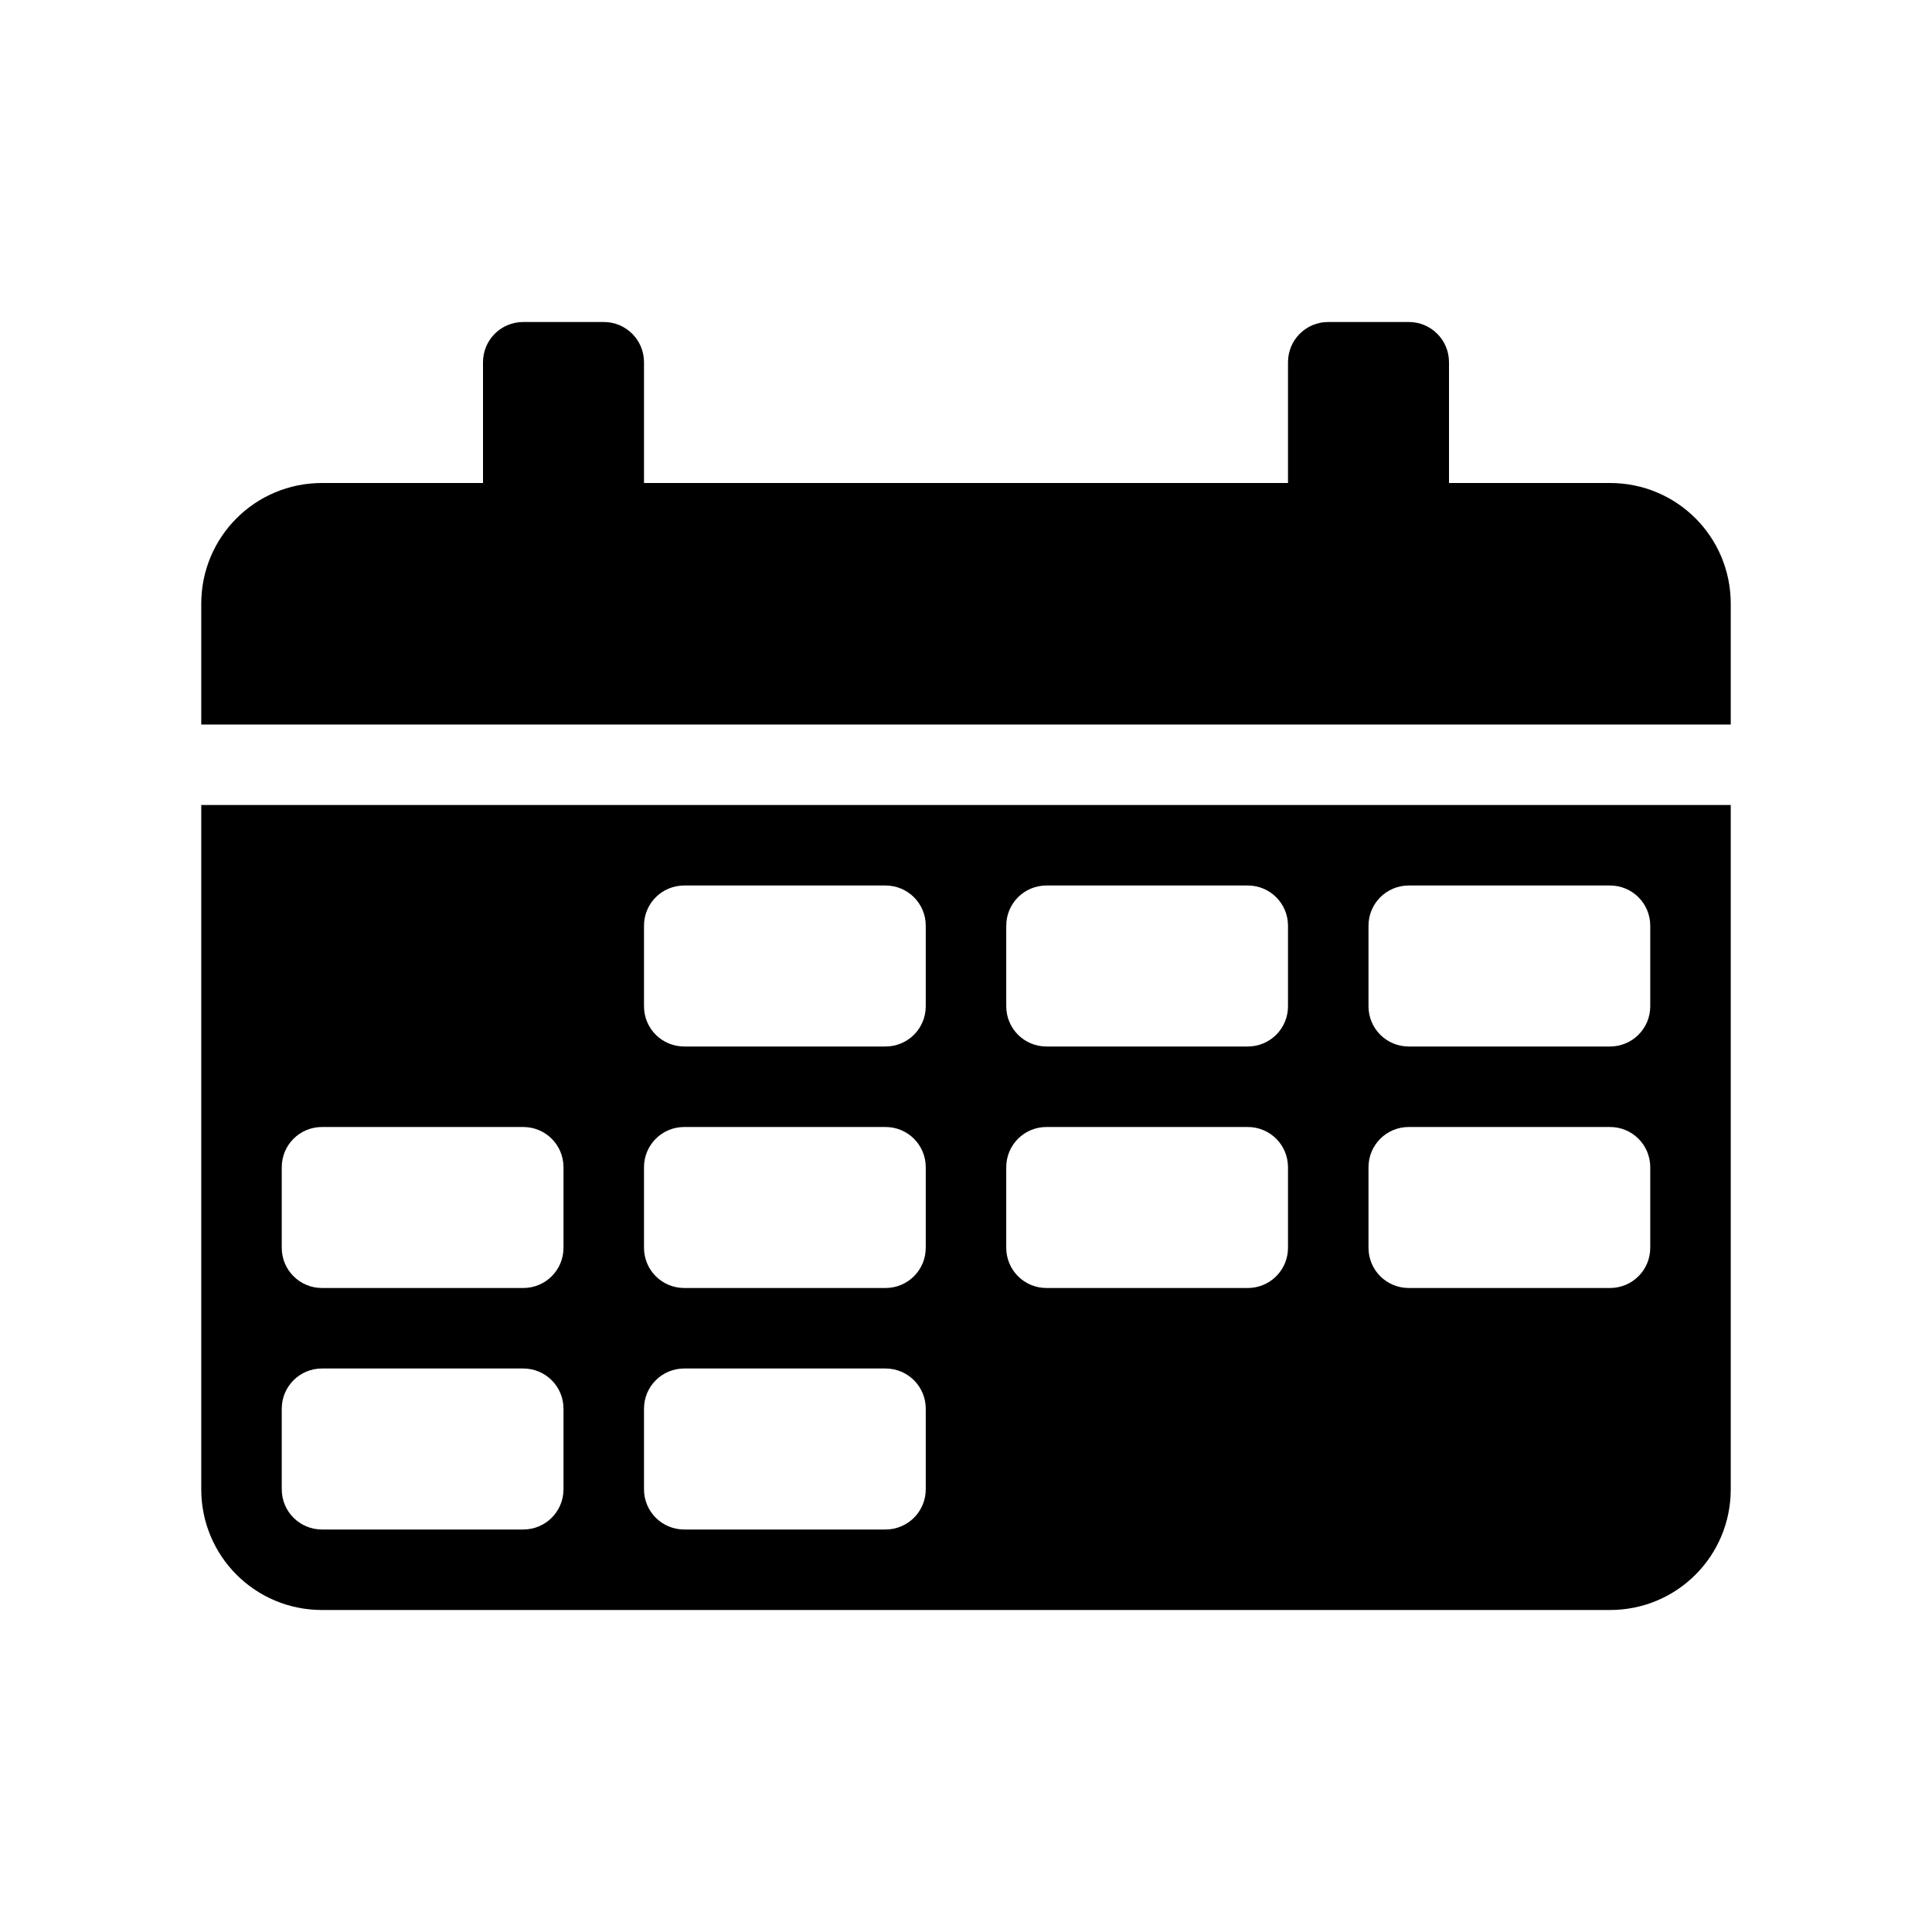
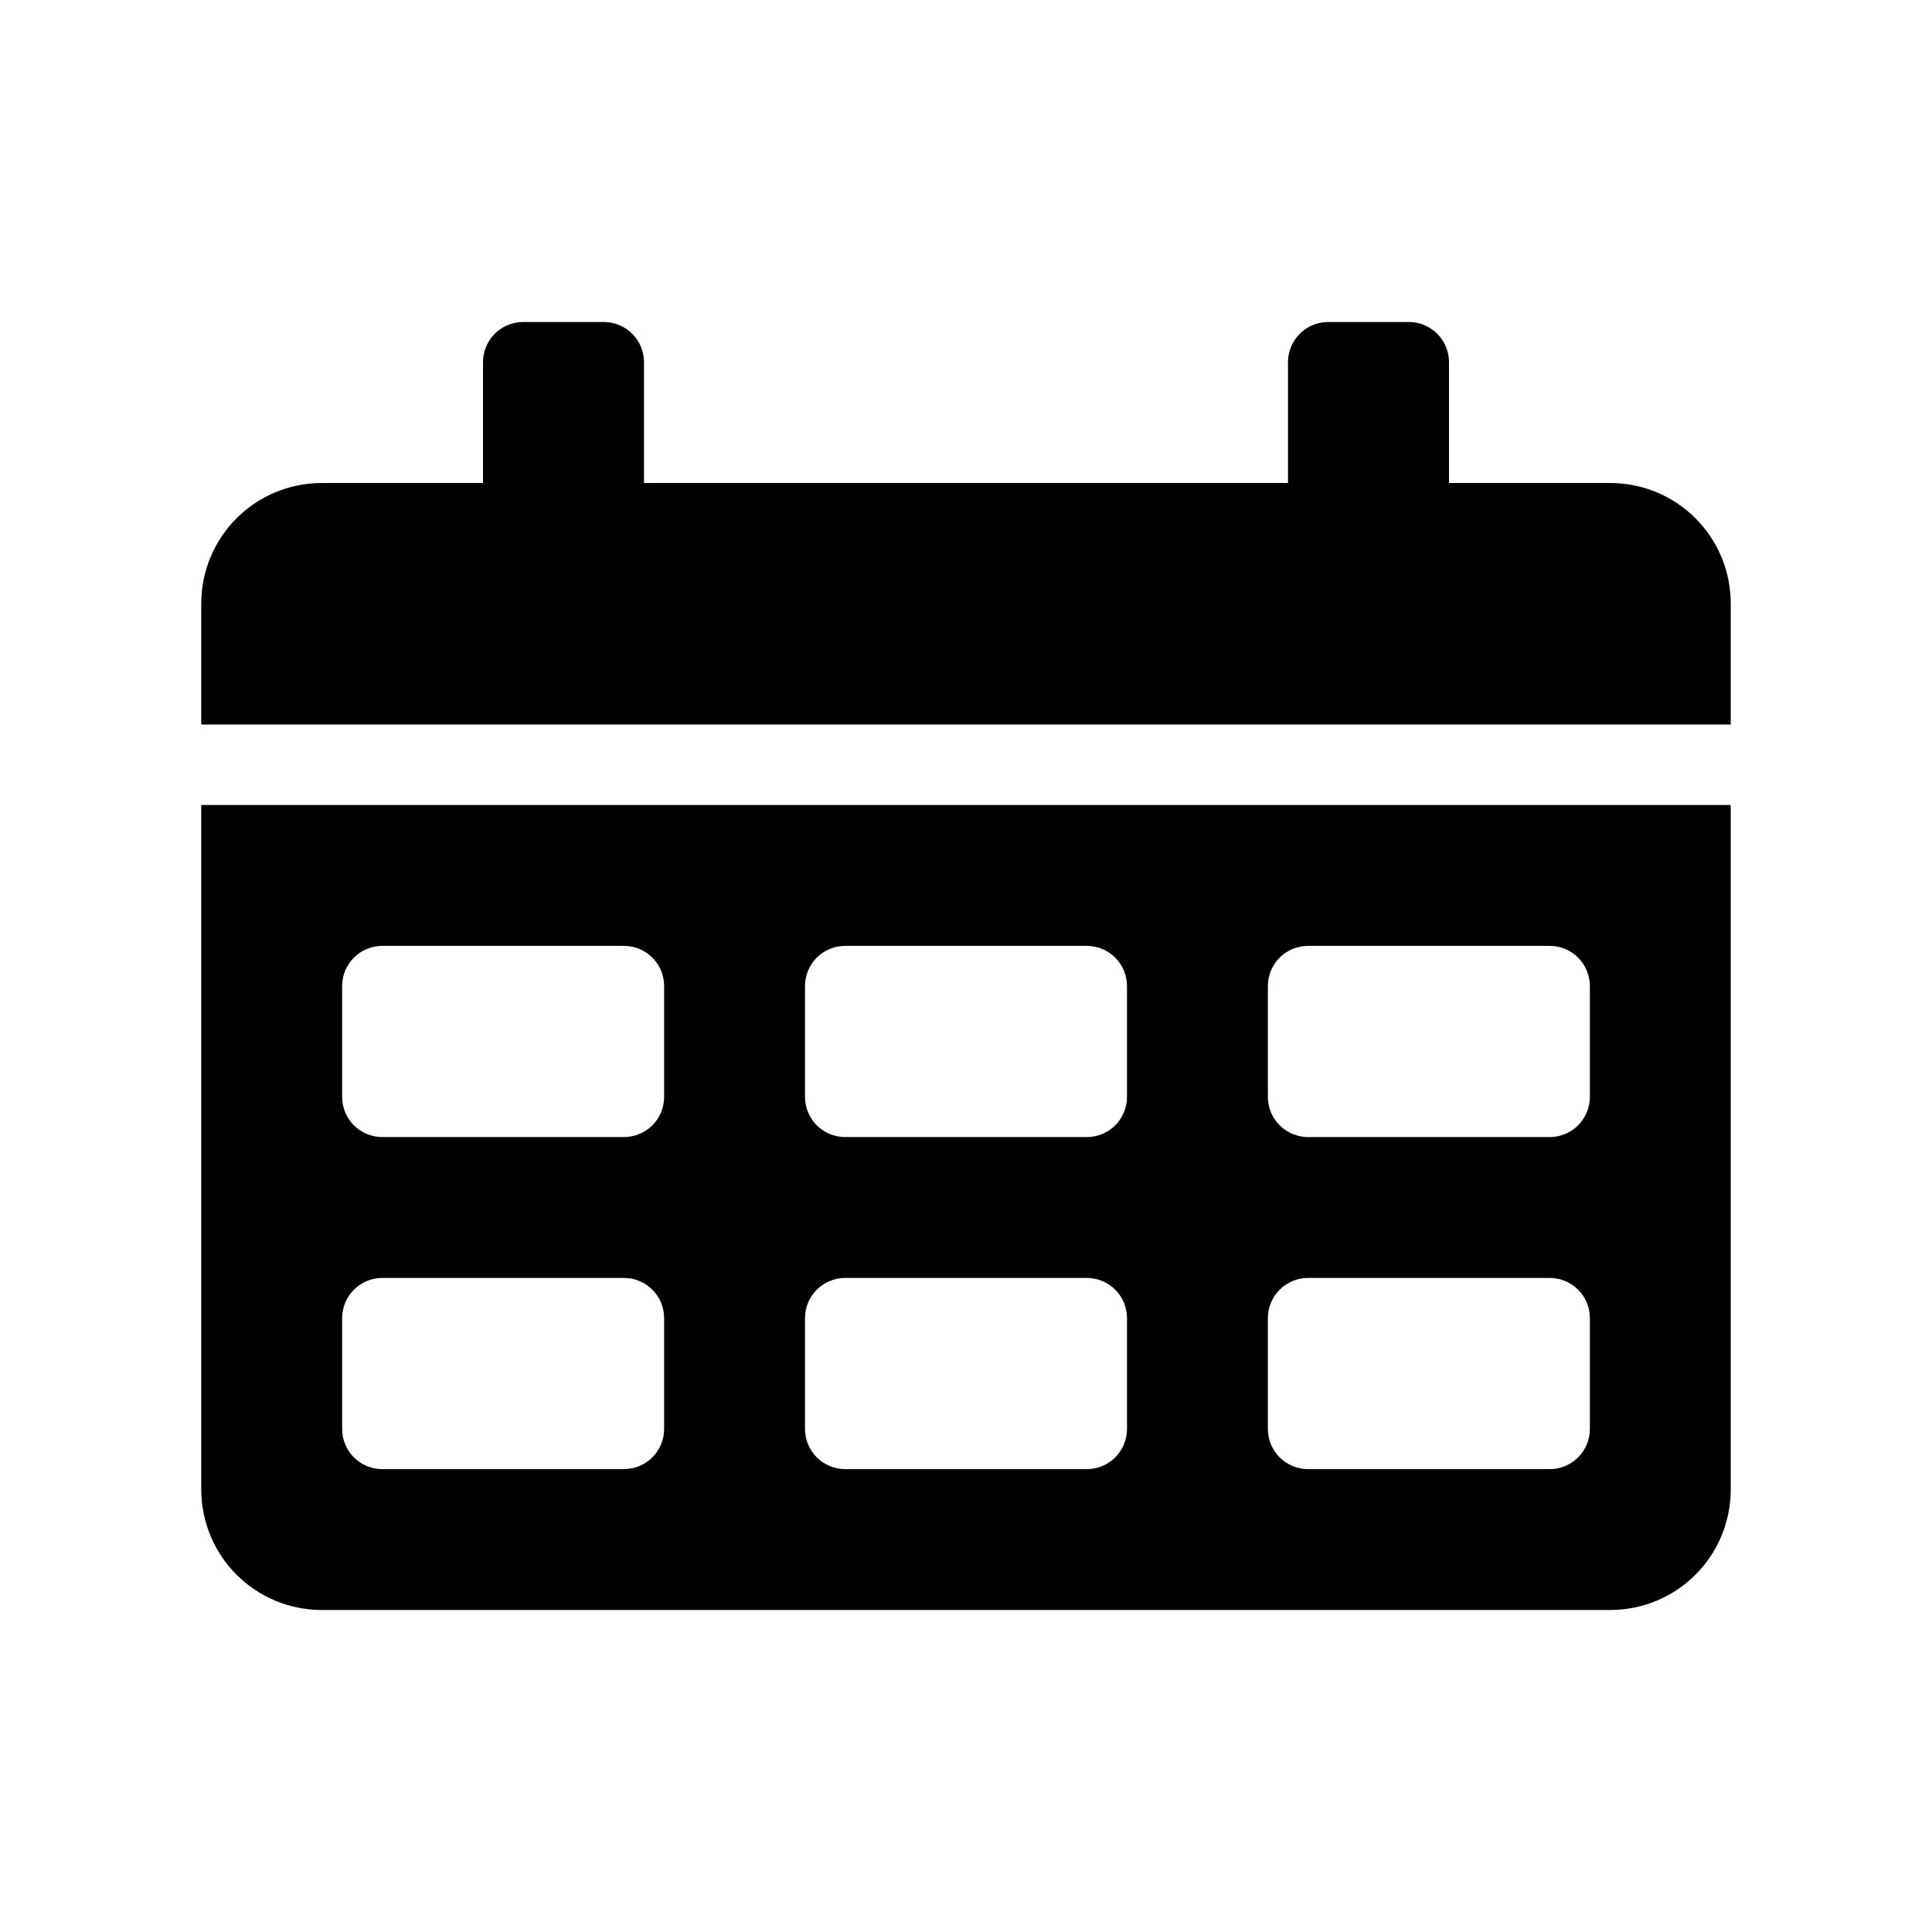
<svg xmlns="http://www.w3.org/2000/svg" height="48" width="48" version="1.1" viewBox="0 0 48 48">
-   <path style="fill:#000000" d="m13 8c-0.554 0-1 0.446-1 1v3h-4c-1.662 0-3 1.338-3 3v3h38v-3c0-1.662-1.338-3-3-3h-4v-3c0-0.554-0.446-1-1-1h-2c-0.554 0-1 0.446-1 1v3h-16v-3c0-0.554-0.446-1-1-1h-2zm-8 12v17c0 1.662 1.338 3 3 3h32c1.662 0 3-1.338 3-3v-17h-38zm12 2h5c0.554 0 1 0.446 1 1v2c0 0.554-0.446 1-1 1h-5c-0.554 0-1-0.446-1-1v-2c0-0.554 0.446-1 1-1zm9 0h5c0.554 0 1 0.446 1 1v2c0 0.554-0.446 1-1 1h-5c-0.554 0-1-0.446-1-1v-2c0-0.554 0.446-1 1-1zm9 0h5c0.554 0 1 0.446 1 1v2c0 0.554-0.446 1-1 1h-5c-0.554 0-1-0.446-1-1v-2c0-0.554 0.446-1 1-1zm-27 6h5c0.554 0 1 0.446 1 1v2c0 0.554-0.446 1-1 1h-5c-0.554 0-1-0.446-1-1v-2c0-0.554 0.446-1 1-1zm9 0h5c0.554 0 1 0.446 1 1v2c0 0.554-0.446 1-1 1h-5c-0.554 0-1-0.446-1-1v-2c0-0.554 0.446-1 1-1zm9 0h5c0.554 0 1 0.446 1 1v2c0 0.554-0.446 1-1 1h-5c-0.554 0-1-0.446-1-1v-2c0-0.554 0.446-1 1-1zm9 0h5c0.554 0 1 0.446 1 1v2c0 0.554-0.446 1-1 1h-5c-0.554 0-1-0.446-1-1v-2c0-0.554 0.446-1 1-1zm-27 6h5c0.554 0 1 0.446 1 1v2c0 0.554-0.446 1-1 1h-5c-0.554 0-1-0.446-1-1v-2c0-0.554 0.446-1 1-1zm9 0h5c0.554 0 1 0.446 1 1v2c0 0.554-0.446 1-1 1h-5c-0.554 0-1-0.446-1-1v-2c0-0.554 0.446-1 1-1z" />
+   <path style="fill:#000000" d="m13 8c-0.554 0-1 0.446-1 1v3h-4c-1.662 0-3 1.338-3 3v3h38v-3c0-1.662-1.338-3-3-3h-4v-3c0-0.554-0.446-1-1-1h-2c-0.554 0-1 0.446-1 1v3h-16v-3c0-0.554-0.446-1-1-1h-2zm-8 12v17c0 1.662 1.338 3 3 3h32c1.662 0 3-1.338 3-3v-17h-38zm4.5 3.5h6c0.554 0 1 0.446 1 1v2.75c0 0.554-0.446 1-1 1h-6c-0.554 0-1-0.446-1-1v-2.75c0-0.554 0.446-1 1-1zm11.5 0h6c0.554 0 1 0.446 1 1v2.75c0 0.554-0.446 1-1 1h-6c-0.554 0-1-0.446-1-1v-2.75c0-0.554 0.446-1 1-1zm11.5 0h6c0.554 0 1 0.446 1 1v2.75c0 0.554-0.446 1-1 1h-6c-0.554 0-1-0.446-1-1v-2.75c0-0.554 0.446-1 1-1zm-23 8.25h6c0.554 0 1 0.446 1 1v2.75c0 0.554-0.446 1-1 1h-6c-0.554 0-1-0.446-1-1v-2.75c0-0.554 0.446-1 1-1zm11.5 0h6c0.554 0 1 0.446 1 1v2.75c0 0.554-0.446 1-1 1h-6c-0.554 0-1-0.446-1-1v-2.75c0-0.554 0.446-1 1-1zm11.5 0h6c0.554 0 1 0.446 1 1v2.75c0 0.554-0.446 1-1 1h-6c-0.554 0-1-0.446-1-1v-2.75c0-0.554 0.446-1 1-1z" />
</svg>
